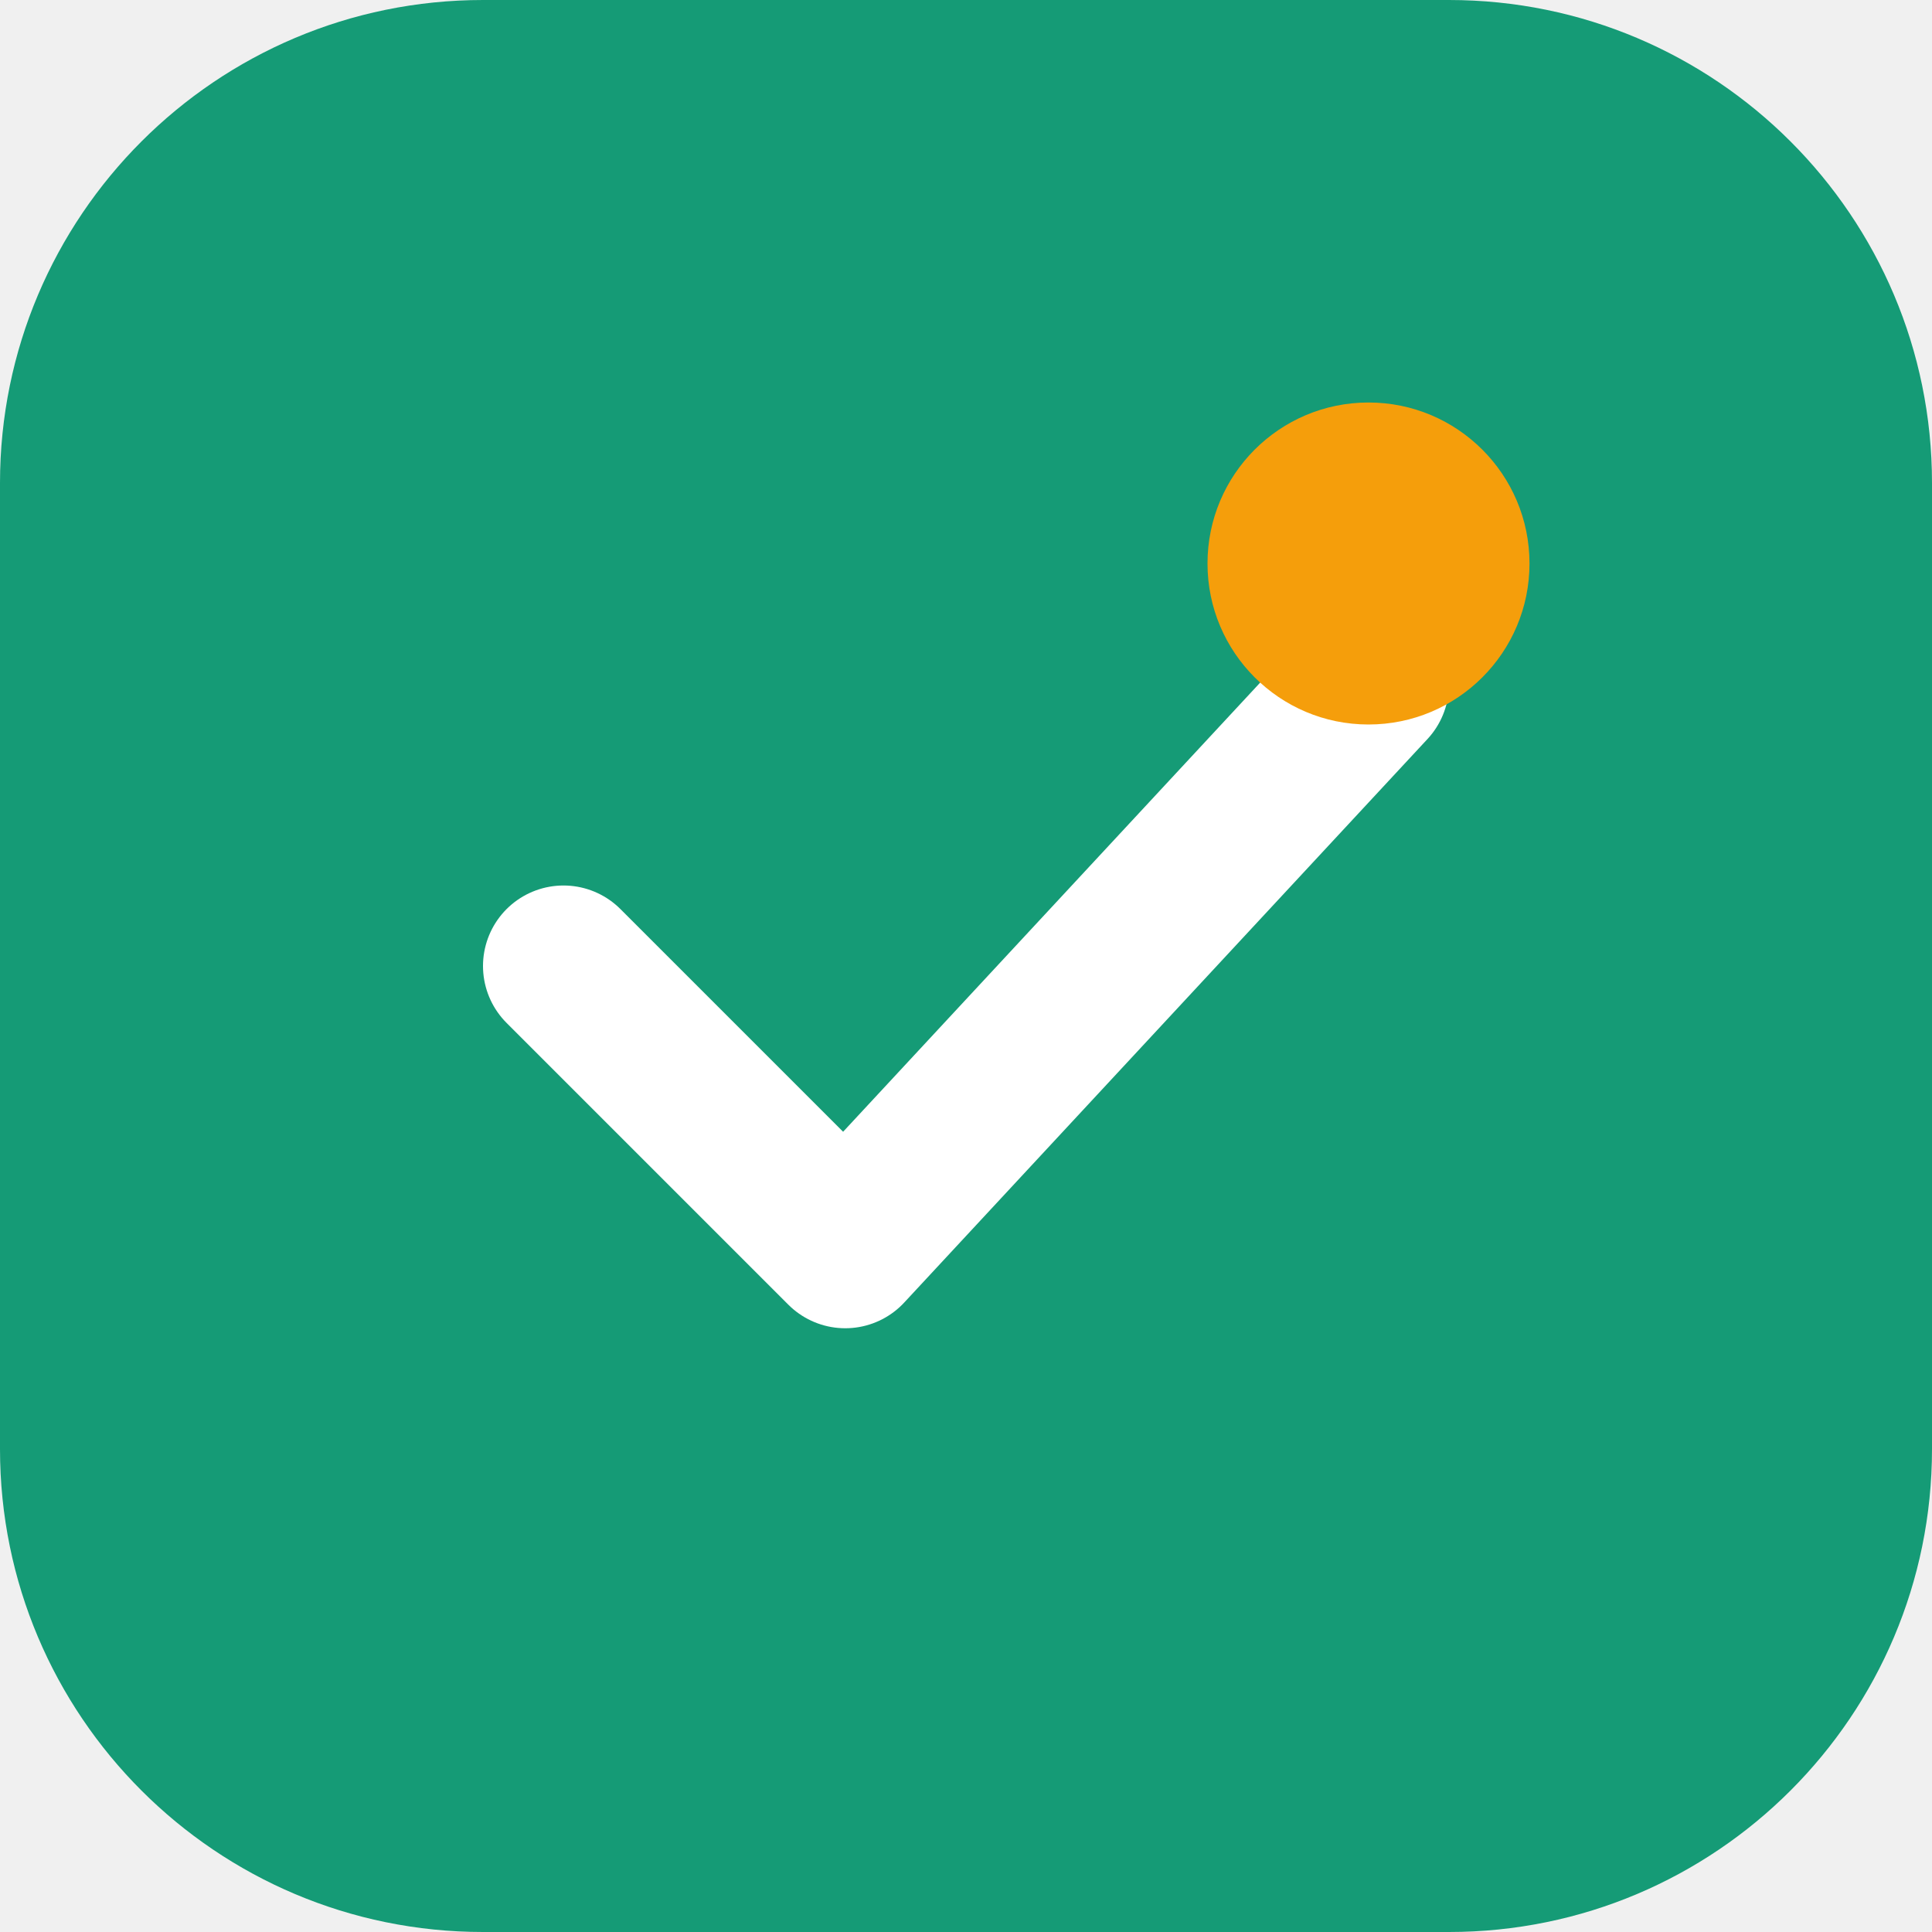
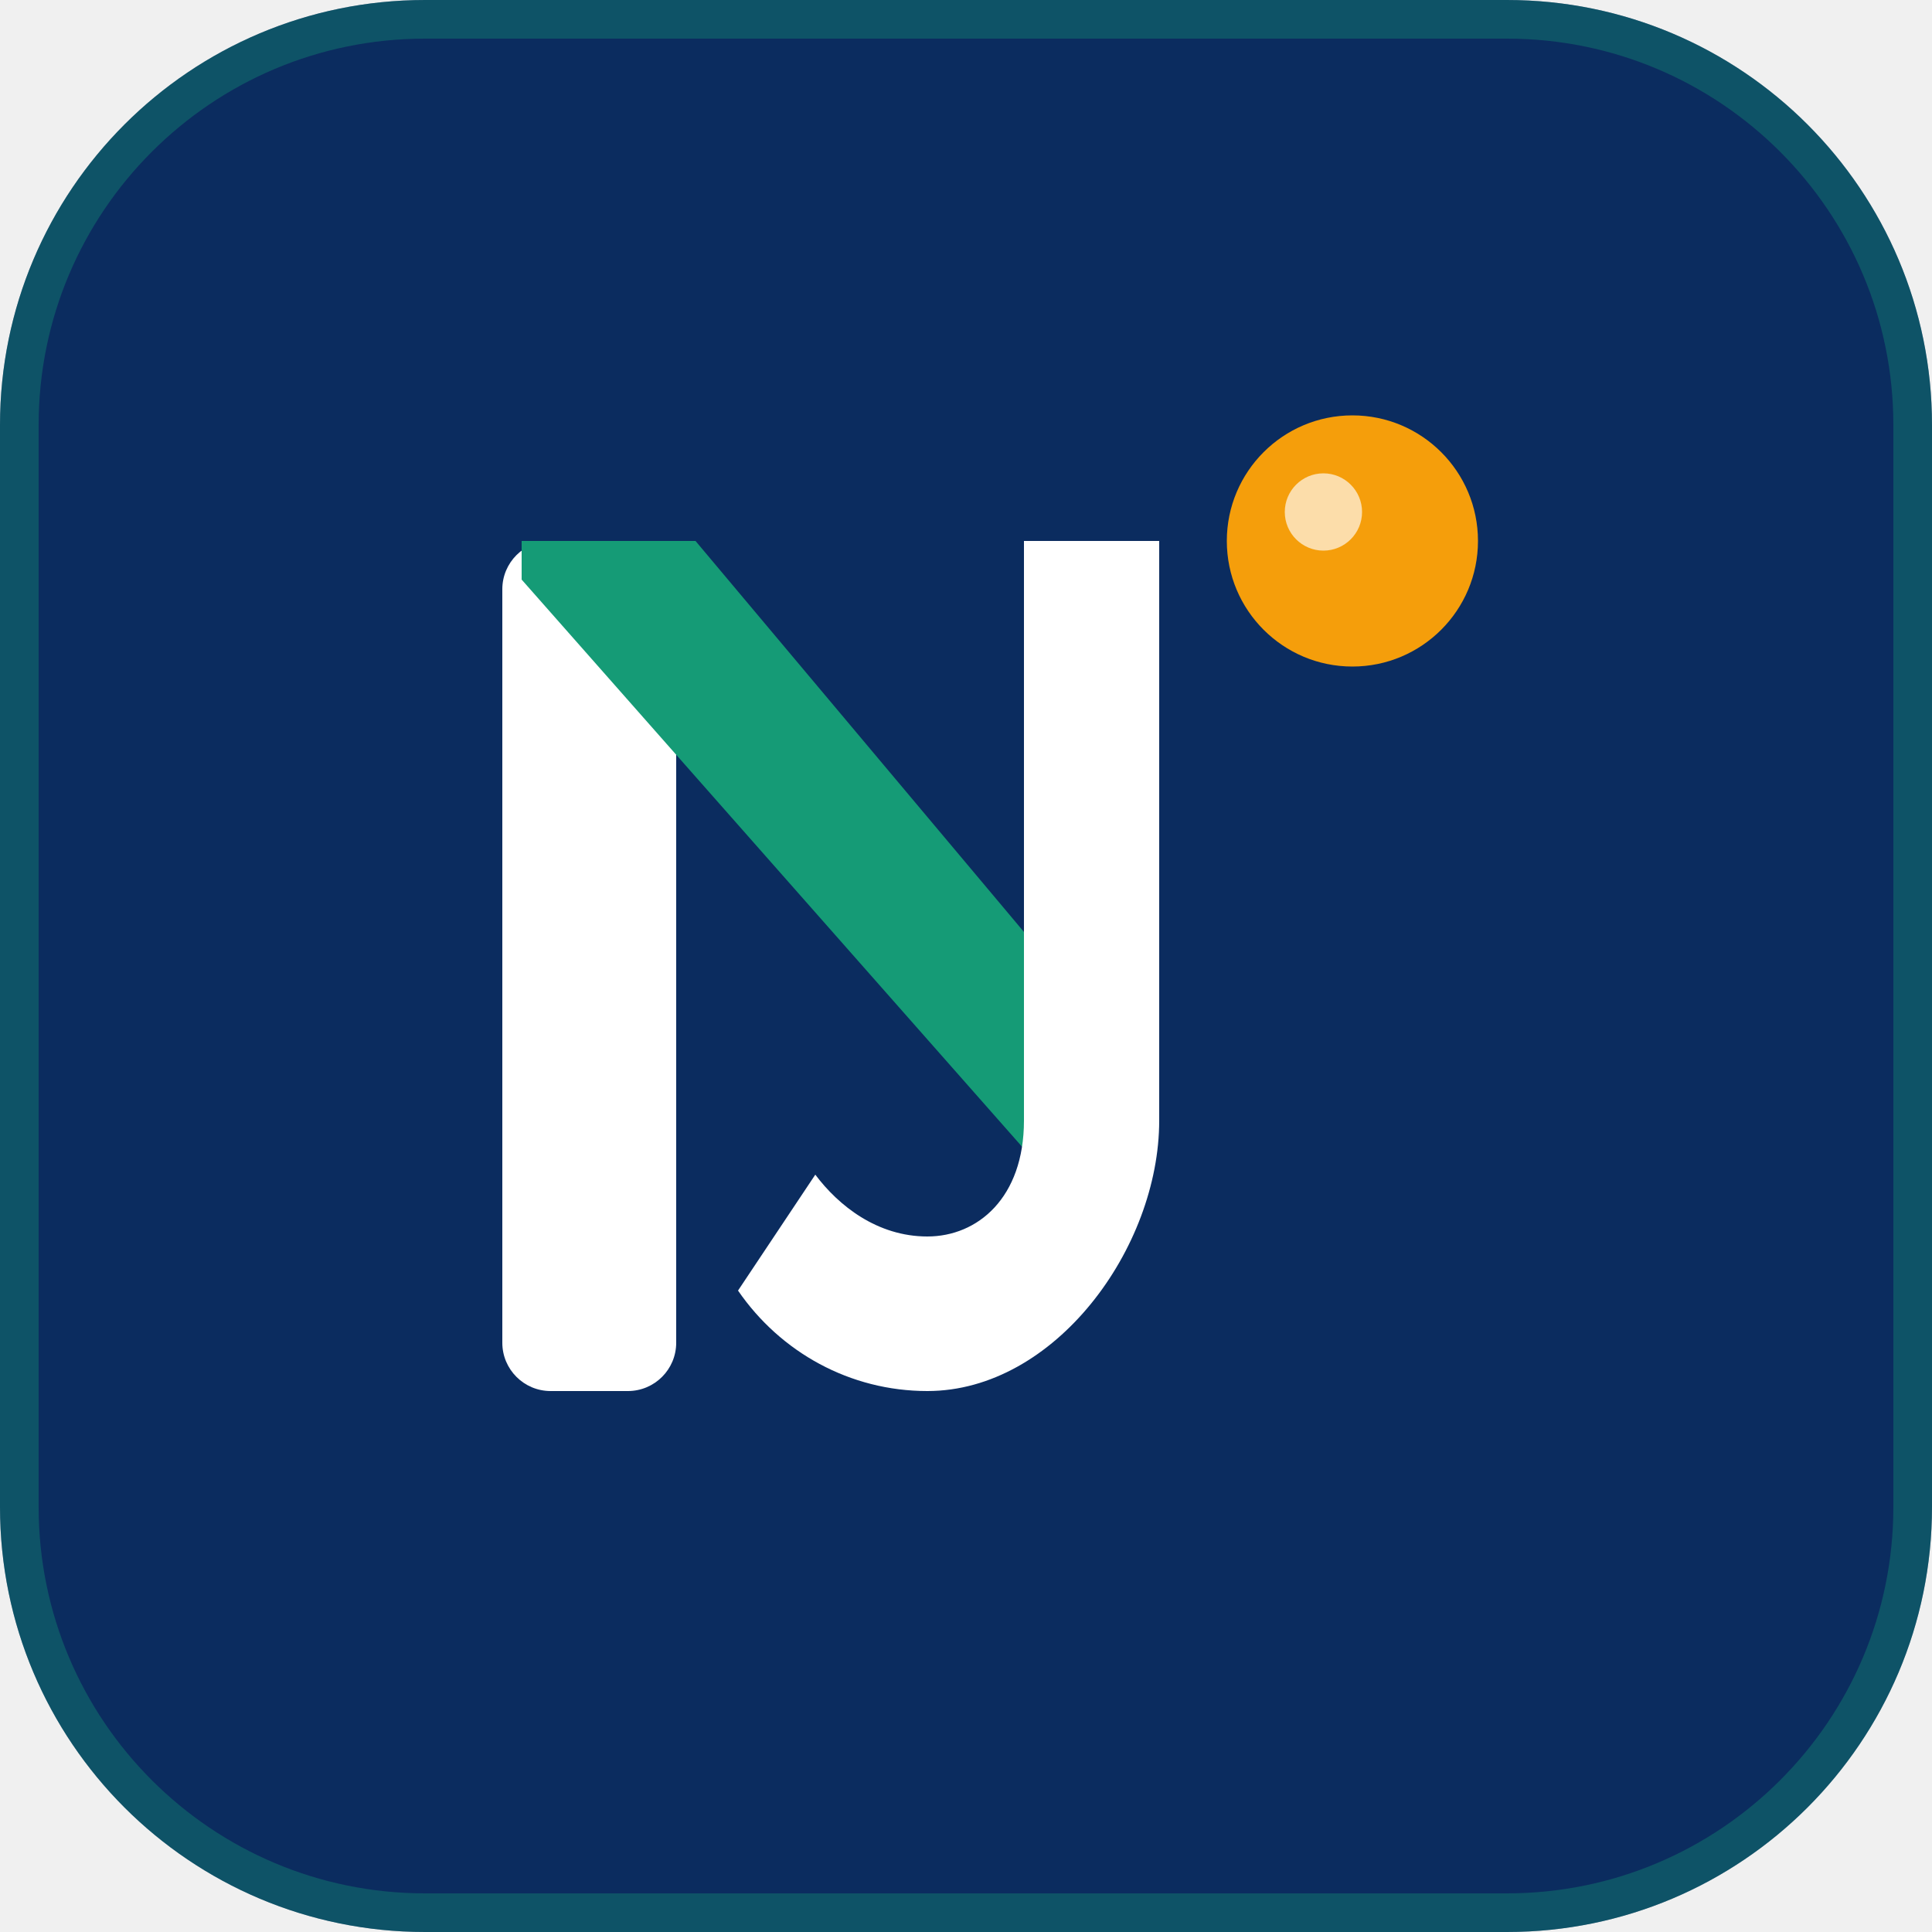
- <svg xmlns="http://www.w3.org/2000/svg" viewBox="0 0 48 48" fill="none">
-   <rect width="48" height="48" rx="12" fill="#159B76" />
-   <path d="M14 24L21 31L34 17" stroke="white" stroke-width="4" stroke-linecap="round" stroke-linejoin="round" />
-   <circle cx="34" cy="14" r="4" fill="#F59E0B" />
+ <svg xmlns="http://www.w3.org/2000/svg" viewBox="0 0 100 100" fill="none">
+   <rect width="100" height="100" rx="22" fill="#0B2C5F" />
+   <rect x="1" y="1" width="98" height="98" rx="21" stroke="#159B76" stroke-opacity="0.35" stroke-width="2" />
+   <rect x="26" y="28" width="9" height="44" rx="2.5" fill="#FFFFFF" />
+   <path d="M27 30L57 64V53L36 28H27V30Z" fill="#159B76" />
+   <path d="M51 28H60V58C60 64.6 54.6 72 48 72C44 72 40.4 70 38.2 66.8L42.2 60.8C43.4 62.4 45.4 64 48 64C50.6 64 53 62 53 58V28H51Z" fill="#FFFFFF" />
+   <circle cx="70" cy="28" r="6.5" fill="#F59E0B" />
+   <circle cx="68.5" cy="26.5" r="2" fill="#FFFFFF" fill-opacity="0.65" />
</svg>
